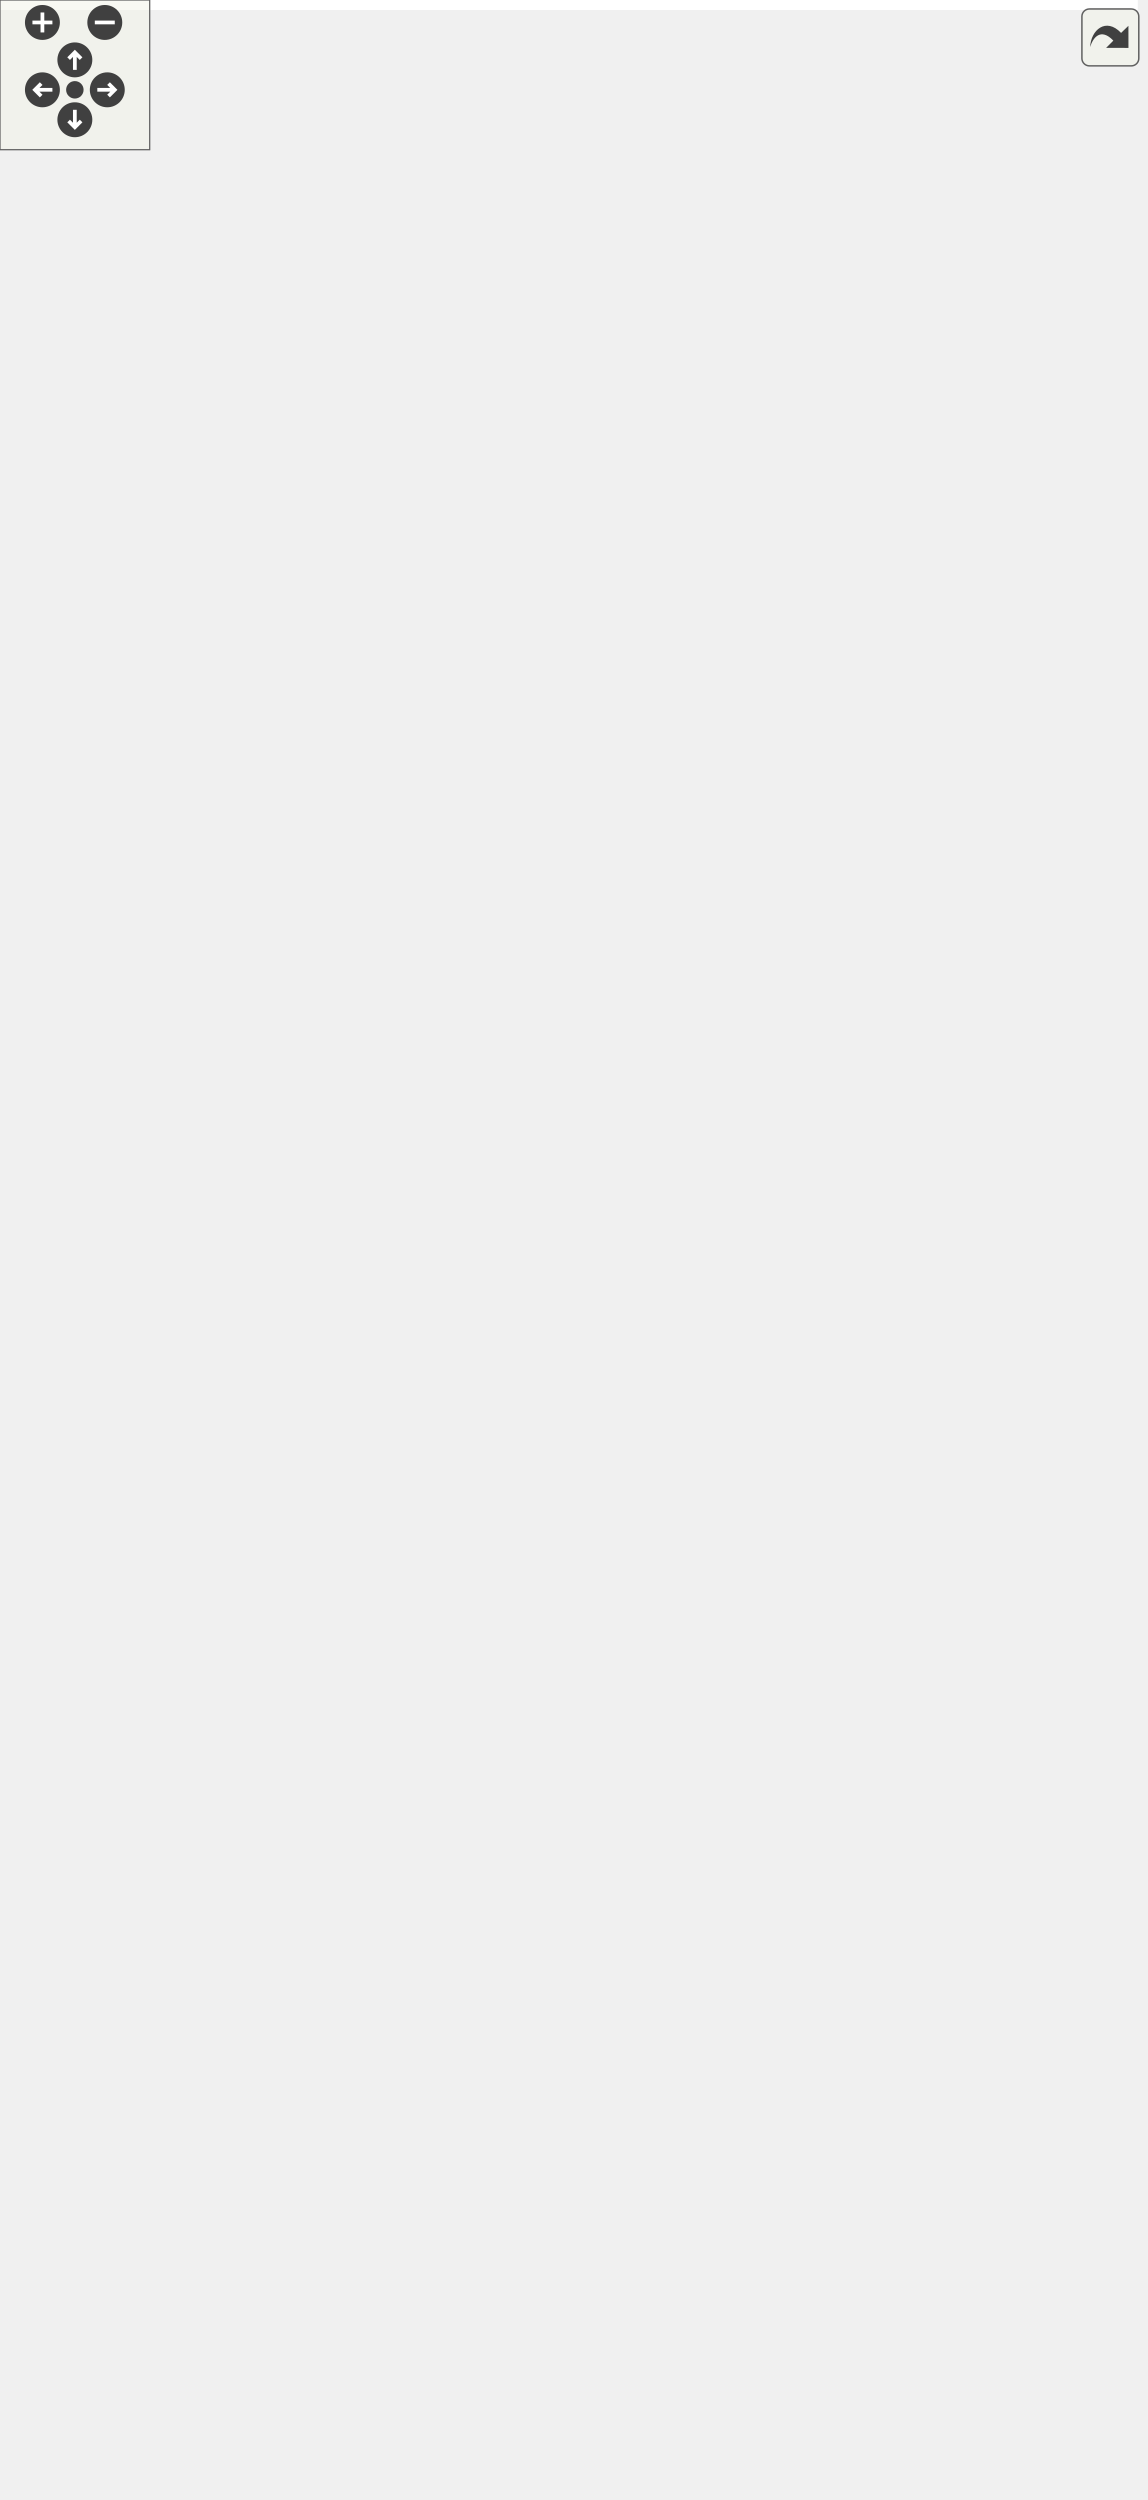
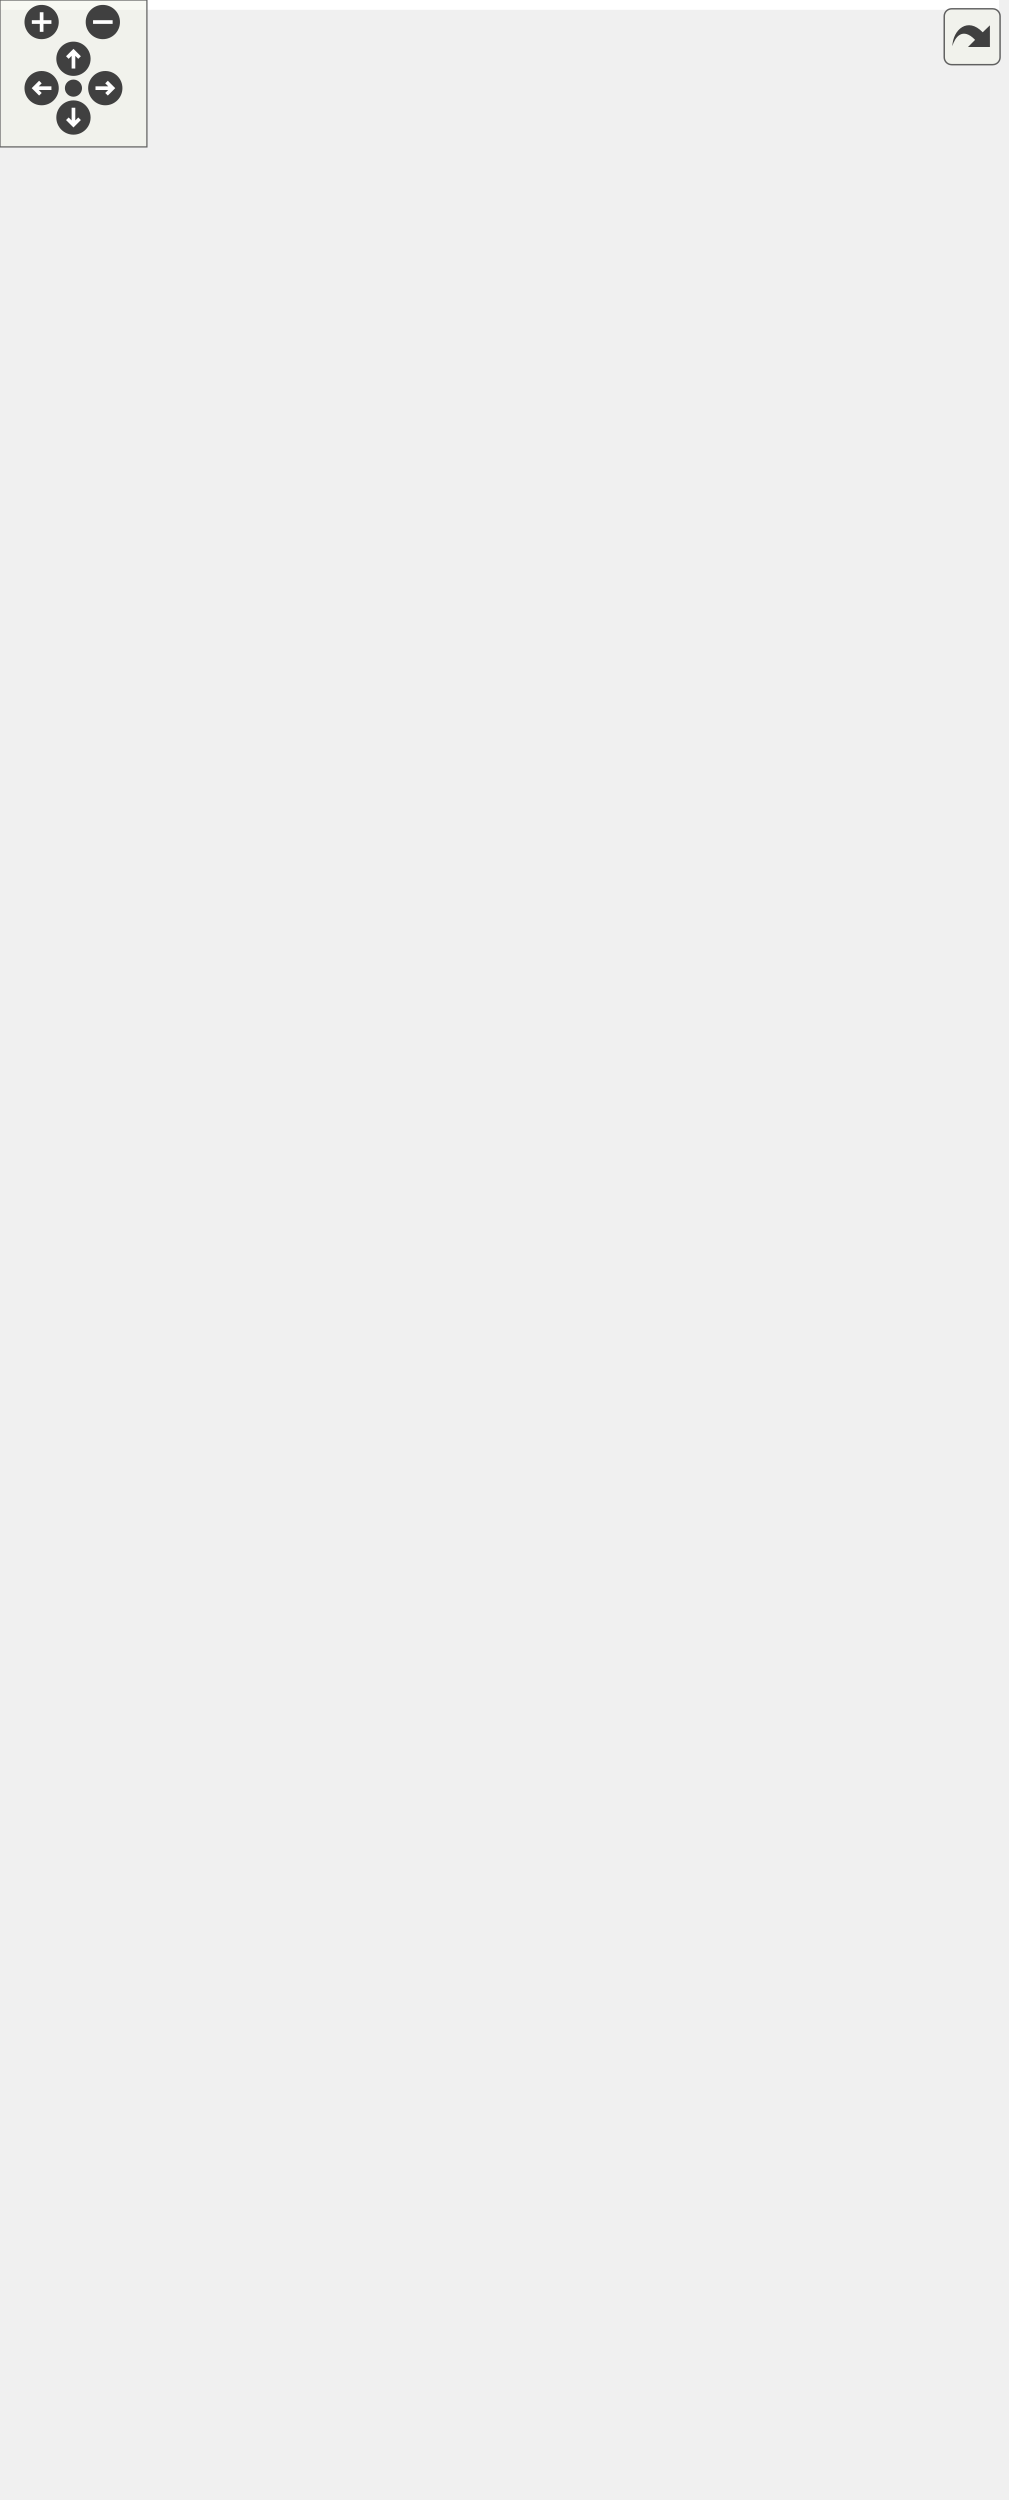
<svg xmlns="http://www.w3.org/2000/svg" xmlns:xlink="http://www.w3.org/1999/xlink" id="main" version="1.1" xml:space="preserve">
  <style type="text/css">
.edge:hover path { stroke: red; }
.edge:hover polygon { stroke: red; fill: red; }
</style>
  <defs>
    <circle id="rim" cx="0" cy="0" r="7" />
    <circle id="rim2" cx="0" cy="0" r="3.5" />
    <g id="zoomPlus">
      <use xlink:href="#rim" fill="#404040">
        <set attributeName="fill" to="#808080" begin="zoomplus.mouseover" end="zoomplus.mouseout" />
      </use>
      <path d="M-4,0h8M0,-4v8" fill="none" stroke="white" stroke-width="1.5" pointer-events="none" />
    </g>
    <g id="zoomMin">
      <use xlink:href="#rim" fill="#404040">
        <set attributeName="fill" to="#808080" begin="zoomminus.mouseover" end="zoomminus.mouseout" />
      </use>
      <path d="M-4,0h8" fill="none" stroke="white" stroke-width="1.5" pointer-events="none" />
    </g>
    <g id="dirArrow">
      <path fill="none" stroke="white" stroke-width="1.5" d="M0,-3.0v7 M-2.5,-0.5L0,-3.0L2.5,-0.5" />
    </g>
    <g id="resetDef">
      <use xlink:href="#rim2" fill="#404040">
        <set attributeName="fill" to="#808080" begin="reset.mouseover" end="reset.mouseout" />
      </use>
    </g>
  </defs>
  <svg id="graph" class="graph">
    <g id="viewport">
-       <polygon fill="white" stroke="none" points="-4,4 -4,-941.733 456.025,-941.733 456.025,4 -4,4" />
+       <polygon fill="white" stroke="none" points="-4,4 -4,-960.743 408.029,-960.743 408.029,4 -4,4" />
      <g id="node1" class="node">
-         <polygon fill="#bfbfbf" stroke="black" points="92.999,-0.5 92.999,-91.175 277.026,-91.175 277.026,-0.5 92.999,-0.5" />
-         <text text-anchor="start" x="100.999" y="-79.175" font-family="Monaco" font-size="10.00">HydroCouple::SpatioTemporal</text>
-         <text text-anchor="middle" x="185.013" y="-65.84" font-family="Monaco" font-size="10.00">::ITimeRasterExchangeItem</text>
-         <polyline fill="none" stroke="black" points="92.999,-56.505 277.026,-56.505 " />
-         <text text-anchor="middle" x="185.013" y="-44.505" font-family="Monaco" font-size="10.00"> </text>
-         <polyline fill="none" stroke="black" points="92.999,-35.17 277.026,-35.17 " />
-         <text text-anchor="start" x="100.999" y="-23.17" font-family="Monaco" font-size="10.00">+ ~ITimeRasterExchangeItem()</text>
-         <text text-anchor="start" x="100.999" y="-9.835" font-family="Monaco" font-size="10.00">+ timeRasterValues()</text>
+         <polygon fill="#bfbfbf" stroke="black" points="98.999,-0.5 98.999,-77.84 283.026,-77.84 283.026,-0.5 98.999,-0.5" />
+         <text text-anchor="start" x="106.999" y="-65.84" font-family="Monaco" font-size="10.00">HydroCouple::SpatioTemporal</text>
+         <text text-anchor="middle" x="191.013" y="-52.505" font-family="Monaco" font-size="10.00">::ITimeRasterExchangeItem</text>
+         <polyline fill="none" stroke="black" points="98.999,-43.17 283.026,-43.17 " />
+         <text text-anchor="middle" x="191.013" y="-31.17" font-family="Monaco" font-size="10.00"> </text>
+         <polyline fill="none" stroke="black" points="98.999,-21.835 283.026,-21.835 " />
+         <text text-anchor="start" x="106.999" y="-9.835" font-family="Monaco" font-size="10.00">+ ~ITimeRasterExchangeItem()</text>
      </g>
      <g id="node2" class="node">
        <g id="a_node2">
          <a xlink:href="class_hydro_couple_1_1_i_exchange_item.html" target="_top" xlink:title="IExchangeItem the base data item the can be exchanged between components at runtime. ">
-             <polygon fill="white" stroke="black" points="0,-128.175 0,-218.85 172.025,-218.85 172.025,-128.175 0,-128.175" />
-             <text text-anchor="middle" x="86.013" y="-206.85" font-family="Monaco" font-size="10.00">HydroCouple::IExchangeItem</text>
-             <polyline fill="none" stroke="black" points="0,-197.515 172.025,-197.515 " />
-             <text text-anchor="middle" x="86.013" y="-185.515" font-family="Monaco" font-size="10.00"> </text>
-             <polyline fill="none" stroke="black" points="0,-176.18 172.025,-176.18 " />
-             <text text-anchor="start" x="8" y="-164.18" font-family="Monaco" font-size="10.00">+ ~IExchangeItem()</text>
-             <text text-anchor="start" x="8" y="-150.845" font-family="Monaco" font-size="10.00">+ values()</text>
-             <text text-anchor="start" x="8" y="-137.51" font-family="Monaco" font-size="10.00">+ itemChanged()</text>
+             <polygon fill="white" stroke="black" points="0,-201.517 0,-278.857 172.025,-278.857 172.025,-201.517 0,-201.517" />
+             <text text-anchor="middle" x="86.013" y="-266.857" font-family="Monaco" font-size="10.00">HydroCouple::IExchangeItem</text>
+             <polyline fill="none" stroke="black" points="0,-257.522 172.025,-257.522 " />
+             <text text-anchor="middle" x="86.013" y="-245.522" font-family="Monaco" font-size="10.00"> </text>
+             <polyline fill="none" stroke="black" points="0,-236.187 172.025,-236.187 " />
+             <text text-anchor="start" x="8" y="-224.187" font-family="Monaco" font-size="10.00">+ ~IExchangeItem()</text>
+             <text text-anchor="start" x="8" y="-210.852" font-family="Monaco" font-size="10.00">+ itemChanged()</text>
          </a>
        </g>
      </g>
      <g id="edge1" class="edge">
-         <path fill="none" stroke="midnightblue" d="M127.414,-119.956C134.906,-110.444 142.654,-100.61 149.944,-91.356" />
-         <polygon fill="none" stroke="midnightblue" points="124.634,-117.829 121.195,-127.85 130.133,-122.161 124.634,-117.829" />
+         <path fill="none" stroke="midnightblue" d="M110.78,-192.243C129.183,-157.363 153.962,-110.397 171.09,-77.931" />
+         <polygon fill="none" stroke="midnightblue" points="107.58,-190.807 106.01,-201.285 113.771,-194.074 107.58,-190.807" />
      </g>
      <g id="node3" class="node">
        <g id="a_node3">
-           <a xlink:href="class_hydro_couple_1_1_i_component_item.html" target="_top" xlink:title="IComponentItem is a fundamental unit of data for a component. ">
-             <polygon fill="white" stroke="black" points="102,-436.864 102,-540.874 280.026,-540.874 280.026,-436.864 102,-436.864" />
-             <text text-anchor="middle" x="191.013" y="-528.874" font-family="Monaco" font-size="10.00">HydroCouple::IComponentItem</text>
-             <polyline fill="none" stroke="black" points="102,-519.539 280.026,-519.539 " />
-             <text text-anchor="middle" x="191.013" y="-507.539" font-family="Monaco" font-size="10.00"> </text>
-             <polyline fill="none" stroke="black" points="102,-498.204 280.026,-498.204 " />
-             <text text-anchor="start" x="110" y="-486.204" font-family="Monaco" font-size="10.00">+ ~IComponentItem()</text>
-             <text text-anchor="start" x="110" y="-472.869" font-family="Monaco" font-size="10.00">+ modelComponent()</text>
-             <text text-anchor="start" x="110" y="-459.534" font-family="Monaco" font-size="10.00">+ modelComponentId()</text>
-             <text text-anchor="start" x="110" y="-446.199" font-family="Monaco" font-size="10.00">+ dimensions()</text>
+           <a xlink:href="class_hydro_couple_1_1_i_component_data_item.html" target="_top" xlink:title="IComponentItem is a fundamental unit of data for a component. ">
+             <polygon fill="white" stroke="black" points="89.998,-402.534 89.998,-586.554 292.028,-586.554 292.028,-402.534 89.998,-402.534" />
+             <text text-anchor="middle" x="191.013" y="-574.554" font-family="Monaco" font-size="10.00">HydroCouple::IComponentDataItem</text>
+             <polyline fill="none" stroke="black" points="89.998,-565.219 292.028,-565.219 " />
+             <text text-anchor="middle" x="191.013" y="-553.219" font-family="Monaco" font-size="10.00"> </text>
+             <polyline fill="none" stroke="black" points="89.998,-543.884 292.028,-543.884 " />
+             <text text-anchor="start" x="97.998" y="-531.884" font-family="Monaco" font-size="10.00">+ ~IComponentDataItem()</text>
+             <text text-anchor="start" x="97.998" y="-518.549" font-family="Monaco" font-size="10.00">+ modelComponent()</text>
+             <text text-anchor="start" x="97.998" y="-505.214" font-family="Monaco" font-size="10.00">+ dimensions()</text>
+             <text text-anchor="start" x="97.998" y="-491.879" font-family="Monaco" font-size="10.00">+ valueDefinition()</text>
+             <text text-anchor="start" x="97.998" y="-478.544" font-family="Monaco" font-size="10.00">+ getValue()</text>
+             <text text-anchor="start" x="97.998" y="-465.209" font-family="Monaco" font-size="10.00">+ getValues()</text>
+             <text text-anchor="start" x="97.998" y="-451.874" font-family="Monaco" font-size="10.00">+ getValues()</text>
+             <text text-anchor="start" x="97.998" y="-438.539" font-family="Monaco" font-size="10.00">+ setValue()</text>
+             <text text-anchor="start" x="97.998" y="-425.204" font-family="Monaco" font-size="10.00">+ setValues()</text>
+             <text text-anchor="start" x="97.998" y="-411.869" font-family="Monaco" font-size="10.00">+ setValues()</text>
          </a>
        </g>
      </g>
      <g id="edge2" class="edge">
-         <path fill="none" stroke="midnightblue" d="M122.731,-428.545C115.755,-419.759 109.571,-410.295 105.013,-400.364 78.256,-342.073 77.87,-266.449 81.12,-219.197" />
-         <polygon fill="none" stroke="midnightblue" points="120.228,-431.006 129.337,-436.417 125.59,-426.507 120.228,-431.006" />
-       </g>
-       <g id="node8" class="node">
-         <g id="a_node8">
-           <a xlink:href="class_hydro_couple_1_1_temporal_1_1_i_time_component_item.html" target="_top" xlink:title="ITimeComponentItem is an IComponentItem with a temporal attribute. ">
-             <polygon fill="white" stroke="black" points="114.001,-262.517 114.001,-393.197 268.024,-393.197 268.024,-262.517 114.001,-262.517" />
-             <text text-anchor="start" x="122.001" y="-381.197" font-family="Monaco" font-size="10.00">HydroCouple::Temporal</text>
-             <text text-anchor="middle" x="191.013" y="-367.862" font-family="Monaco" font-size="10.00">::ITimeComponentItem</text>
-             <polyline fill="none" stroke="black" points="114.001,-358.527 268.024,-358.527 " />
-             <text text-anchor="middle" x="191.013" y="-346.527" font-family="Monaco" font-size="10.00"> </text>
-             <polyline fill="none" stroke="black" points="114.001,-337.192 268.024,-337.192 " />
-             <text text-anchor="start" x="122.001" y="-325.192" font-family="Monaco" font-size="10.00">+ ~ITimeComponentItem()</text>
-             <text text-anchor="start" x="122.001" y="-311.857" font-family="Monaco" font-size="10.00">+ timeDimension()</text>
-             <text text-anchor="start" x="122.001" y="-298.522" font-family="Monaco" font-size="10.00">+ times()</text>
-             <text text-anchor="start" x="122.001" y="-285.187" font-family="Monaco" font-size="10.00">+ timeSpan()</text>
-             <text text-anchor="start" x="122.001" y="-271.852" font-family="Monaco" font-size="10.00">+ time()</text>
-           </a>
-         </g>
-       </g>
-       <g id="edge8" class="edge">
-         <path fill="none" stroke="midnightblue" d="M191.013,-426.453C191.013,-415.603 191.013,-404.278 191.013,-393.347" />
-         <polygon fill="none" stroke="midnightblue" points="187.513,-426.681 191.013,-436.681 194.513,-426.681 187.513,-426.681" />
-       </g>
-       <g id="node9" class="node">
-         <g id="a_node9">
-           <a xlink:href="class_hydro_couple_1_1_spatial_1_1_i_raster_component_item.html" target="_top" xlink:title="An IRasterComponentItem represents an IRaster IComponentItem. ">
-             <polygon fill="white" stroke="black" points="286,-255.85 286,-399.864 452.025,-399.864 452.025,-255.85 286,-255.85" />
-             <text text-anchor="start" x="294" y="-387.864" font-family="Monaco" font-size="10.00">HydroCouple::Spatial</text>
-             <text text-anchor="middle" x="369.013" y="-374.529" font-family="Monaco" font-size="10.00">::IRasterComponentItem</text>
-             <polyline fill="none" stroke="black" points="286,-365.194 452.025,-365.194 " />
-             <text text-anchor="middle" x="369.013" y="-353.194" font-family="Monaco" font-size="10.00"> </text>
-             <polyline fill="none" stroke="black" points="286,-343.859 452.025,-343.859 " />
-             <text text-anchor="start" x="294" y="-331.859" font-family="Monaco" font-size="10.00">+ ~IRasterComponentItem()</text>
-             <text text-anchor="start" x="294" y="-318.524" font-family="Monaco" font-size="10.00">+ rasterDimension()</text>
-             <text text-anchor="start" x="294" y="-305.189" font-family="Monaco" font-size="10.00">+ xDimension()</text>
-             <text text-anchor="start" x="294" y="-291.854" font-family="Monaco" font-size="10.00">+ yDimension()</text>
-             <text text-anchor="start" x="294" y="-278.52" font-family="Monaco" font-size="10.00">+ bandDimension()</text>
-             <text text-anchor="start" x="294" y="-265.185" font-family="Monaco" font-size="10.00">+ raster()</text>
-           </a>
-         </g>
-       </g>
-       <g id="edge10" class="edge">
-         <path fill="none" stroke="midnightblue" d="M255.79,-430.002C266.725,-420.234 278.188,-409.993 289.447,-399.935" />
-         <polygon fill="none" stroke="midnightblue" points="253.439,-427.409 248.313,-436.681 258.102,-432.629 253.439,-427.409" />
+         <path fill="none" stroke="midnightblue" d="M149.238,-393.142C132.556,-353.049 114.365,-309.328 101.796,-279.121" />
+         <polygon fill="none" stroke="midnightblue" points="146.032,-394.549 153.105,-402.437 152.495,-391.86 146.032,-394.549" />
+       </g>
+       <g id="node7" class="node">
+         <g id="a_node7">
+           <a xlink:href="class_hydro_couple_1_1_spatio_temporal_1_1_i_time_raster_component_data_item.html" target="_top" xlink:title="The ITimeRasterComponentDataItem class. ">
+             <polygon fill="white" stroke="black" points="189.997,-114.84 189.997,-365.534 404.029,-365.534 404.029,-114.84 189.997,-114.84" />
+             <text text-anchor="start" x="197.997" y="-353.534" font-family="Monaco" font-size="10.00">HydroCouple::SpatioTemporal</text>
+             <text text-anchor="middle" x="297.013" y="-340.199" font-family="Monaco" font-size="10.00">::ITimeRasterComponentDataItem</text>
+             <polyline fill="none" stroke="black" points="189.997,-330.864 404.029,-330.864 " />
+             <text text-anchor="middle" x="297.013" y="-318.864" font-family="Monaco" font-size="10.00"> </text>
+             <polyline fill="none" stroke="black" points="189.997,-309.529 404.029,-309.529 " />
+             <text text-anchor="start" x="197.997" y="-297.529" font-family="Monaco" font-size="10.00">+ ~ITimeRasterComponentDataItem()</text>
+             <text text-anchor="start" x="197.997" y="-284.194" font-family="Monaco" font-size="10.00">+ xDimension()</text>
+             <text text-anchor="start" x="197.997" y="-270.859" font-family="Monaco" font-size="10.00">+ yDimension()</text>
+             <text text-anchor="start" x="197.997" y="-257.524" font-family="Monaco" font-size="10.00">+ bandDimension()</text>
+             <text text-anchor="start" x="197.997" y="-244.189" font-family="Monaco" font-size="10.00">+ raster()</text>
+             <text text-anchor="start" x="197.997" y="-230.854" font-family="Monaco" font-size="10.00">+ times()</text>
+             <text text-anchor="start" x="197.997" y="-217.52" font-family="Monaco" font-size="10.00">+ timeSpan()</text>
+             <text text-anchor="start" x="197.997" y="-204.185" font-family="Monaco" font-size="10.00">+ timeDimension()</text>
+             <text text-anchor="start" x="197.997" y="-190.85" font-family="Monaco" font-size="10.00">+ getValue()</text>
+             <text text-anchor="start" x="197.997" y="-177.515" font-family="Monaco" font-size="10.00">+ getValues()</text>
+             <text text-anchor="start" x="197.997" y="-164.18" font-family="Monaco" font-size="10.00">+ getValues()</text>
+             <text text-anchor="start" x="197.997" y="-150.845" font-family="Monaco" font-size="10.00">+ setValue()</text>
+             <text text-anchor="start" x="197.997" y="-137.51" font-family="Monaco" font-size="10.00">+ setValues()</text>
+             <text text-anchor="start" x="197.997" y="-124.175" font-family="Monaco" font-size="10.00">+ setValues()</text>
+           </a>
+         </g>
+       </g>
+       <g id="edge7" class="edge">
+         <path fill="none" stroke="midnightblue" d="M233.215,-393.072C237.02,-384.014 240.902,-374.771 244.779,-365.54" />
+         <polygon fill="none" stroke="midnightblue" points="229.927,-391.862 229.281,-402.437 236.381,-394.573 229.927,-391.862" />
      </g>
      <g id="node4" class="node">
        <g id="a_node4">
          <a xlink:href="class_hydro_couple_1_1_i_identity.html" target="_top" xlink:title="IIdentity interface class defines a method to get the Id of an HydroCouple entity. ">
-             <polygon fill="white" stroke="black" points="117.002,-577.874 117.002,-681.884 265.023,-681.884 265.023,-577.874 117.002,-577.874" />
-             <text text-anchor="middle" x="191.013" y="-669.884" font-family="Monaco" font-size="10.00">HydroCouple::IIdentity</text>
-             <polyline fill="none" stroke="black" points="117.002,-660.549 265.023,-660.549 " />
-             <text text-anchor="middle" x="191.013" y="-648.549" font-family="Monaco" font-size="10.00"> </text>
-             <polyline fill="none" stroke="black" points="117.002,-639.214 265.023,-639.214 " />
-             <text text-anchor="start" x="125.002" y="-627.214" font-family="Monaco" font-size="10.00">+ ~IIdentity()</text>
-             <text text-anchor="start" x="125.002" y="-613.879" font-family="Monaco" font-size="10.00">+ MPI_Comm()</text>
-             <text text-anchor="start" x="125.002" y="-600.544" font-family="Monaco" font-size="10.00">+ MPI_Rank()</text>
-             <text text-anchor="start" x="125.002" y="-587.209" font-family="Monaco" font-size="10.00">+ id()</text>
+             <polygon fill="white" stroke="black" points="117.002,-623.554 117.002,-700.894 265.023,-700.894 265.023,-623.554 117.002,-623.554" />
+             <text text-anchor="middle" x="191.013" y="-688.894" font-family="Monaco" font-size="10.00">HydroCouple::IIdentity</text>
+             <polyline fill="none" stroke="black" points="117.002,-679.559 265.023,-679.559 " />
+             <text text-anchor="middle" x="191.013" y="-667.559" font-family="Monaco" font-size="10.00"> </text>
+             <polyline fill="none" stroke="black" points="117.002,-658.224 265.023,-658.224 " />
+             <text text-anchor="start" x="125.002" y="-646.224" font-family="Monaco" font-size="10.00">+ ~IIdentity()</text>
+             <text text-anchor="start" x="125.002" y="-632.889" font-family="Monaco" font-size="10.00">+ id()</text>
          </a>
        </g>
      </g>
      <g id="edge3" class="edge">
-         <path fill="none" stroke="midnightblue" d="M191.013,-567.315C191.013,-558.533 191.013,-549.579 191.013,-541.025" />
-         <polygon fill="none" stroke="midnightblue" points="187.513,-567.512 191.013,-577.512 194.513,-567.512 187.513,-567.512" />
+         <path fill="none" stroke="midnightblue" d="M191.013,-612.971C191.013,-604.618 191.013,-595.693 191.013,-586.635" />
+         <polygon fill="none" stroke="midnightblue" points="187.513,-613.213 191.013,-623.213 194.513,-613.213 187.513,-613.213" />
      </g>
      <g id="node5" class="node">
        <g id="a_node5">
          <a xlink:href="class_hydro_couple_1_1_i_description.html" target="_top" xlink:title="IDescription interface class provides descriptive information on a HydroCouple object. ">
-             <polygon fill="white" stroke="black" points="108,-718.884 108,-836.229 274.025,-836.229 274.025,-718.884 108,-718.884" />
-             <text text-anchor="middle" x="191.013" y="-824.229" font-family="Monaco" font-size="10.00">HydroCouple::IDescription</text>
-             <polyline fill="none" stroke="black" points="108,-814.894 274.025,-814.894 " />
-             <text text-anchor="middle" x="191.013" y="-802.894" font-family="Monaco" font-size="10.00"> </text>
-             <polyline fill="none" stroke="black" points="108,-793.559 274.025,-793.559 " />
-             <text text-anchor="start" x="116" y="-781.559" font-family="Monaco" font-size="10.00">+ ~IDescription()</text>
-             <text text-anchor="start" x="116" y="-768.224" font-family="Monaco" font-size="10.00">+ getCaption()</text>
-             <text text-anchor="start" x="116" y="-754.889" font-family="Monaco" font-size="10.00">+ setCaption()</text>
-             <text text-anchor="start" x="116" y="-741.554" font-family="Monaco" font-size="10.00">+ getDescription()</text>
-             <text text-anchor="start" x="116" y="-728.219" font-family="Monaco" font-size="10.00">+ setDescription()</text>
+             <polygon fill="white" stroke="black" points="108,-737.894 108,-855.238 274.025,-855.238 274.025,-737.894 108,-737.894" />
+             <text text-anchor="middle" x="191.013" y="-843.238" font-family="Monaco" font-size="10.00">HydroCouple::IDescription</text>
+             <polyline fill="none" stroke="black" points="108,-833.903 274.025,-833.903 " />
+             <text text-anchor="middle" x="191.013" y="-821.903" font-family="Monaco" font-size="10.00"> </text>
+             <polyline fill="none" stroke="black" points="108,-812.568 274.025,-812.568 " />
+             <text text-anchor="start" x="116" y="-800.568" font-family="Monaco" font-size="10.00">+ ~IDescription()</text>
+             <text text-anchor="start" x="116" y="-787.233" font-family="Monaco" font-size="10.00">+ caption()</text>
+             <text text-anchor="start" x="116" y="-773.898" font-family="Monaco" font-size="10.00">+ setCaption()</text>
+             <text text-anchor="start" x="116" y="-760.563" font-family="Monaco" font-size="10.00">+ description()</text>
+             <text text-anchor="start" x="116" y="-747.229" font-family="Monaco" font-size="10.00">+ setDescription()</text>
          </a>
        </g>
      </g>
      <g id="edge4" class="edge">
-         <path fill="none" stroke="midnightblue" d="M191.013,-708.283C191.013,-699.465 191.013,-690.557 191.013,-682.079" />
-         <polygon fill="none" stroke="midnightblue" points="187.513,-708.562 191.013,-718.562 194.513,-708.562 187.513,-708.562" />
+         <path fill="none" stroke="midnightblue" d="M191.013,-727.328C191.013,-718.289 191.013,-709.301 191.013,-701.041" />
+         <polygon fill="none" stroke="midnightblue" points="187.513,-727.519 191.013,-737.519 194.513,-727.519 187.513,-727.519" />
      </g>
      <g id="node6" class="node">
        <g id="a_node6">
          <a xlink:href="class_hydro_couple_1_1_i_property_changed.html" target="_top" xlink:title="IPropertyChanged interface is used to emit signal/event when a property of an object changes...">
-             <polygon fill="white" stroke="black" points="95.999,-873.229 95.999,-937.233 286.027,-937.233 286.027,-873.229 95.999,-873.229" />
-             <text text-anchor="middle" x="191.013" y="-925.233" font-family="Monaco" font-size="10.00">HydroCouple::IPropertyChanged</text>
-             <polyline fill="none" stroke="black" points="95.999,-915.898 286.027,-915.898 " />
-             <text text-anchor="middle" x="191.013" y="-903.898" font-family="Monaco" font-size="10.00"> </text>
-             <polyline fill="none" stroke="black" points="95.999,-894.563 286.027,-894.563 " />
-             <text text-anchor="start" x="103.999" y="-882.563" font-family="Monaco" font-size="10.00">+ ~IPropertyChanged()</text>
+             <polygon fill="white" stroke="black" points="95.999,-892.238 95.999,-956.243 286.027,-956.243 286.027,-892.238 95.999,-892.238" />
+             <text text-anchor="middle" x="191.013" y="-944.243" font-family="Monaco" font-size="10.00">HydroCouple::IPropertyChanged</text>
+             <polyline fill="none" stroke="black" points="95.999,-934.908 286.027,-934.908 " />
+             <text text-anchor="middle" x="191.013" y="-922.908" font-family="Monaco" font-size="10.00"> </text>
+             <polyline fill="none" stroke="black" points="95.999,-913.573 286.027,-913.573 " />
+             <text text-anchor="start" x="103.999" y="-901.573" font-family="Monaco" font-size="10.00">+ ~IPropertyChanged()</text>
          </a>
        </g>
      </g>
      <g id="edge5" class="edge">
-         <path fill="none" stroke="midnightblue" d="M191.013,-862.908C191.013,-854.523 191.013,-845.557 191.013,-836.715" />
-         <polygon fill="none" stroke="midnightblue" points="187.513,-863.165 191.013,-873.165 194.513,-863.165 187.513,-863.165" />
-       </g>
-       <g id="node7" class="node">
-         <g id="a_node7">
-           <a xlink:href="class_hydro_couple_1_1_spatio_temporal_1_1_i_time_raster_component_item.html" target="_top" xlink:title="The ITimeRasterComponentItem class. ">
-             <polygon fill="white" stroke="black" points="189.999,-134.842 189.999,-212.182 380.027,-212.182 380.027,-134.842 189.999,-134.842" />
-             <text text-anchor="start" x="197.999" y="-200.182" font-family="Monaco" font-size="10.00">HydroCouple::SpatioTemporal</text>
-             <text text-anchor="middle" x="285.013" y="-186.847" font-family="Monaco" font-size="10.00">::ITimeRasterComponentItem</text>
-             <polyline fill="none" stroke="black" points="189.999,-177.512 380.027,-177.512 " />
-             <text text-anchor="middle" x="285.013" y="-165.512" font-family="Monaco" font-size="10.00"> </text>
-             <polyline fill="none" stroke="black" points="189.999,-156.177 380.027,-156.177 " />
-             <text text-anchor="start" x="197.999" y="-144.177" font-family="Monaco" font-size="10.00">+ ~ITimeRasterComponentItem()</text>
-           </a>
-         </g>
+         <path fill="none" stroke="midnightblue" d="M191.013,-881.918C191.013,-873.533 191.013,-864.566 191.013,-855.724" />
+         <polygon fill="none" stroke="midnightblue" points="187.513,-882.175 191.013,-892.175 194.513,-882.175 187.513,-882.175" />
      </g>
      <g id="edge6" class="edge">
-         <path fill="none" stroke="midnightblue" d="M248.52,-126.65C239.425,-115.22 229.686,-102.981 220.634,-91.605" />
-         <polygon fill="none" stroke="midnightblue" points="246.044,-129.16 255.009,-134.806 251.522,-124.801 246.044,-129.16" />
-       </g>
-       <g id="edge7" class="edge">
-         <path fill="none" stroke="midnightblue" d="M236.328,-253.416C245.115,-239.174 253.982,-224.804 261.696,-212.302" />
-         <polygon fill="none" stroke="midnightblue" points="233.15,-251.901 230.877,-262.249 239.107,-255.577 233.15,-251.901" />
-       </g>
-       <g id="edge9" class="edge">
-         <path fill="none" stroke="midnightblue" d="M324.716,-246.519C318.179,-234.664 311.717,-222.945 305.966,-212.513" />
-         <polygon fill="none" stroke="midnightblue" points="321.825,-248.524 329.718,-255.591 327.955,-245.144 321.825,-248.524" />
+         <path fill="none" stroke="midnightblue" d="M225.927,-105.723C220.644,-95.804 215.634,-86.397 211.143,-77.966" />
+         <polygon fill="none" stroke="midnightblue" points="222.844,-107.379 230.634,-114.56 229.022,-104.088 222.844,-107.379" />
      </g>
    </g>
  </svg>
  <g id="navigator" transform="translate(0 0)" fill="#404254">
    <rect fill="#f2f5e9" fill-opacity="0.5" stroke="#606060" stroke-width=".5" x="0" y="0" width="60" height="60" />
    <use id="zoomplus" xlink:href="#zoomPlus" x="17" y="9" />
    <use id="zoomminus" xlink:href="#zoomMin" x="42" y="9" />
    <use id="reset" xlink:href="#resetDef" x="30" y="36" />
    <g id="arrowUp" xlink:href="#dirArrow" transform="translate(30 24)">
      <use xlink:href="#rim" fill="#404040">
        <set attributeName="fill" to="#808080" begin="arrowUp.mouseover" end="arrowUp.mouseout" />
      </use>
      <path fill="none" stroke="white" stroke-width="1.5" d="M0,-3.0v7 M-2.5,-0.5L0,-3.0L2.5,-0.5" />
    </g>
    <g id="arrowRight" xlink:href="#dirArrow" transform="rotate(90) translate(36 -43)">
      <use xlink:href="#rim" fill="#404040">
        <set attributeName="fill" to="#808080" begin="arrowRight.mouseover" end="arrowRight.mouseout" />
      </use>
      <path fill="none" stroke="white" stroke-width="1.5" d="M0,-3.0v7 M-2.5,-0.5L0,-3.0L2.5,-0.5" />
    </g>
    <g id="arrowDown" xlink:href="#dirArrow" transform="rotate(180) translate(-30 -48)">
      <use xlink:href="#rim" fill="#404040">
        <set attributeName="fill" to="#808080" begin="arrowDown.mouseover" end="arrowDown.mouseout" />
      </use>
      <path fill="none" stroke="white" stroke-width="1.5" d="M0,-3.0v7 M-2.5,-0.5L0,-3.0L2.5,-0.5" />
    </g>
    <g id="arrowLeft" xlink:href="#dirArrow" transform="rotate(270) translate(-36 17)">
      <use xlink:href="#rim" fill="#404040">
        <set attributeName="fill" to="#808080" begin="arrowLeft.mouseover" end="arrowLeft.mouseout" />
      </use>
      <path fill="none" stroke="white" stroke-width="1.5" d="M0,-3.0v7 M-2.5,-0.5L0,-3.0L2.5,-0.5" />
    </g>
  </g>
  <svg viewBox="0 0 15 15" width="100%" height="30px" preserveAspectRatio="xMaxYMin meet">
    <g id="arrow_out" transform="scale(0.3 0.3)">
      <a xlink:href="class_hydro_couple_1_1_spatio_temporal_1_1_i_time_raster_exchange_item__inherit__graph_org.svg" target="_base">
        <rect id="button" ry="5" rx="5" y="6" x="6" height="38" width="38" fill="#f2f5e9" fill-opacity="0.5" stroke="#606060" stroke-width="1.0" />
        <path id="arrow" d="M 11.5,31.437 C 11.94,20.098 22.043,11.323 32.159,21.979 L 37.069,17.246 C 37.069,17.246 37.088,32 37.088,32 L 22.16,31.978 C 22.16,31.978 26.998,27.14 26.998,27.14 C 18.529,18.264 13.292,25.23 11.5,31.437 z" style="fill:#404040;" />
      </a>
    </g>
  </svg>
</svg>
